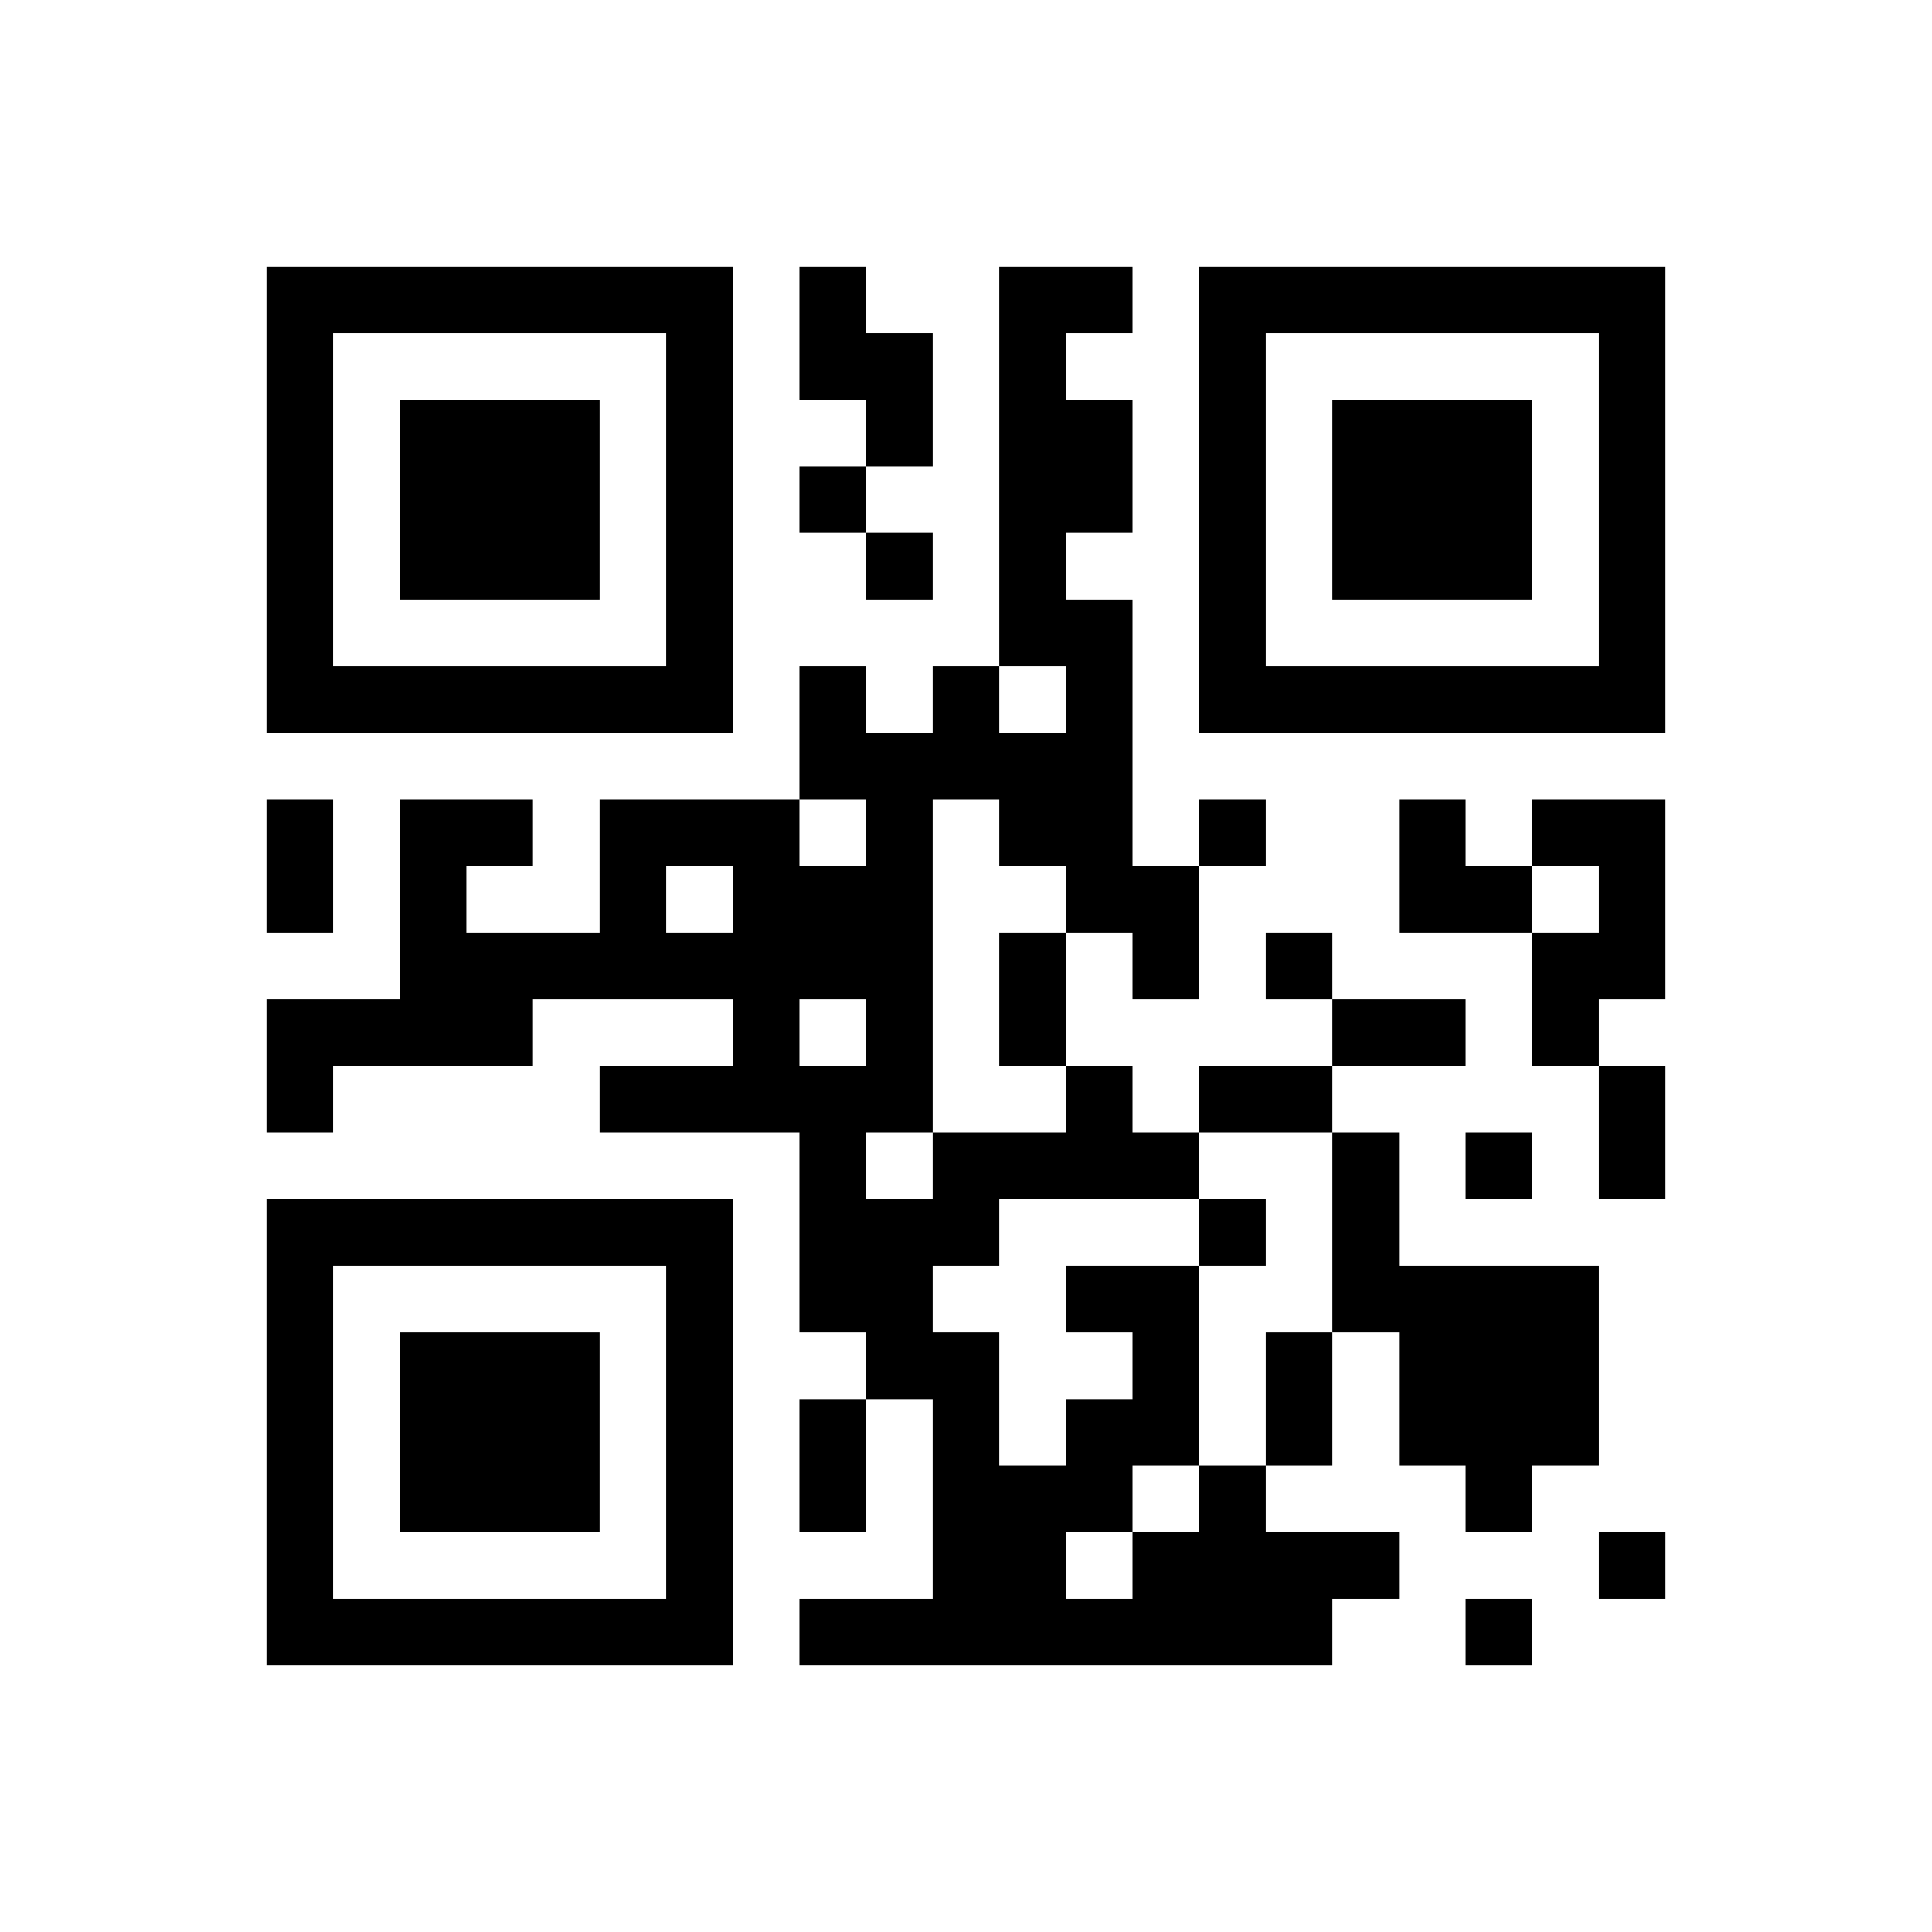
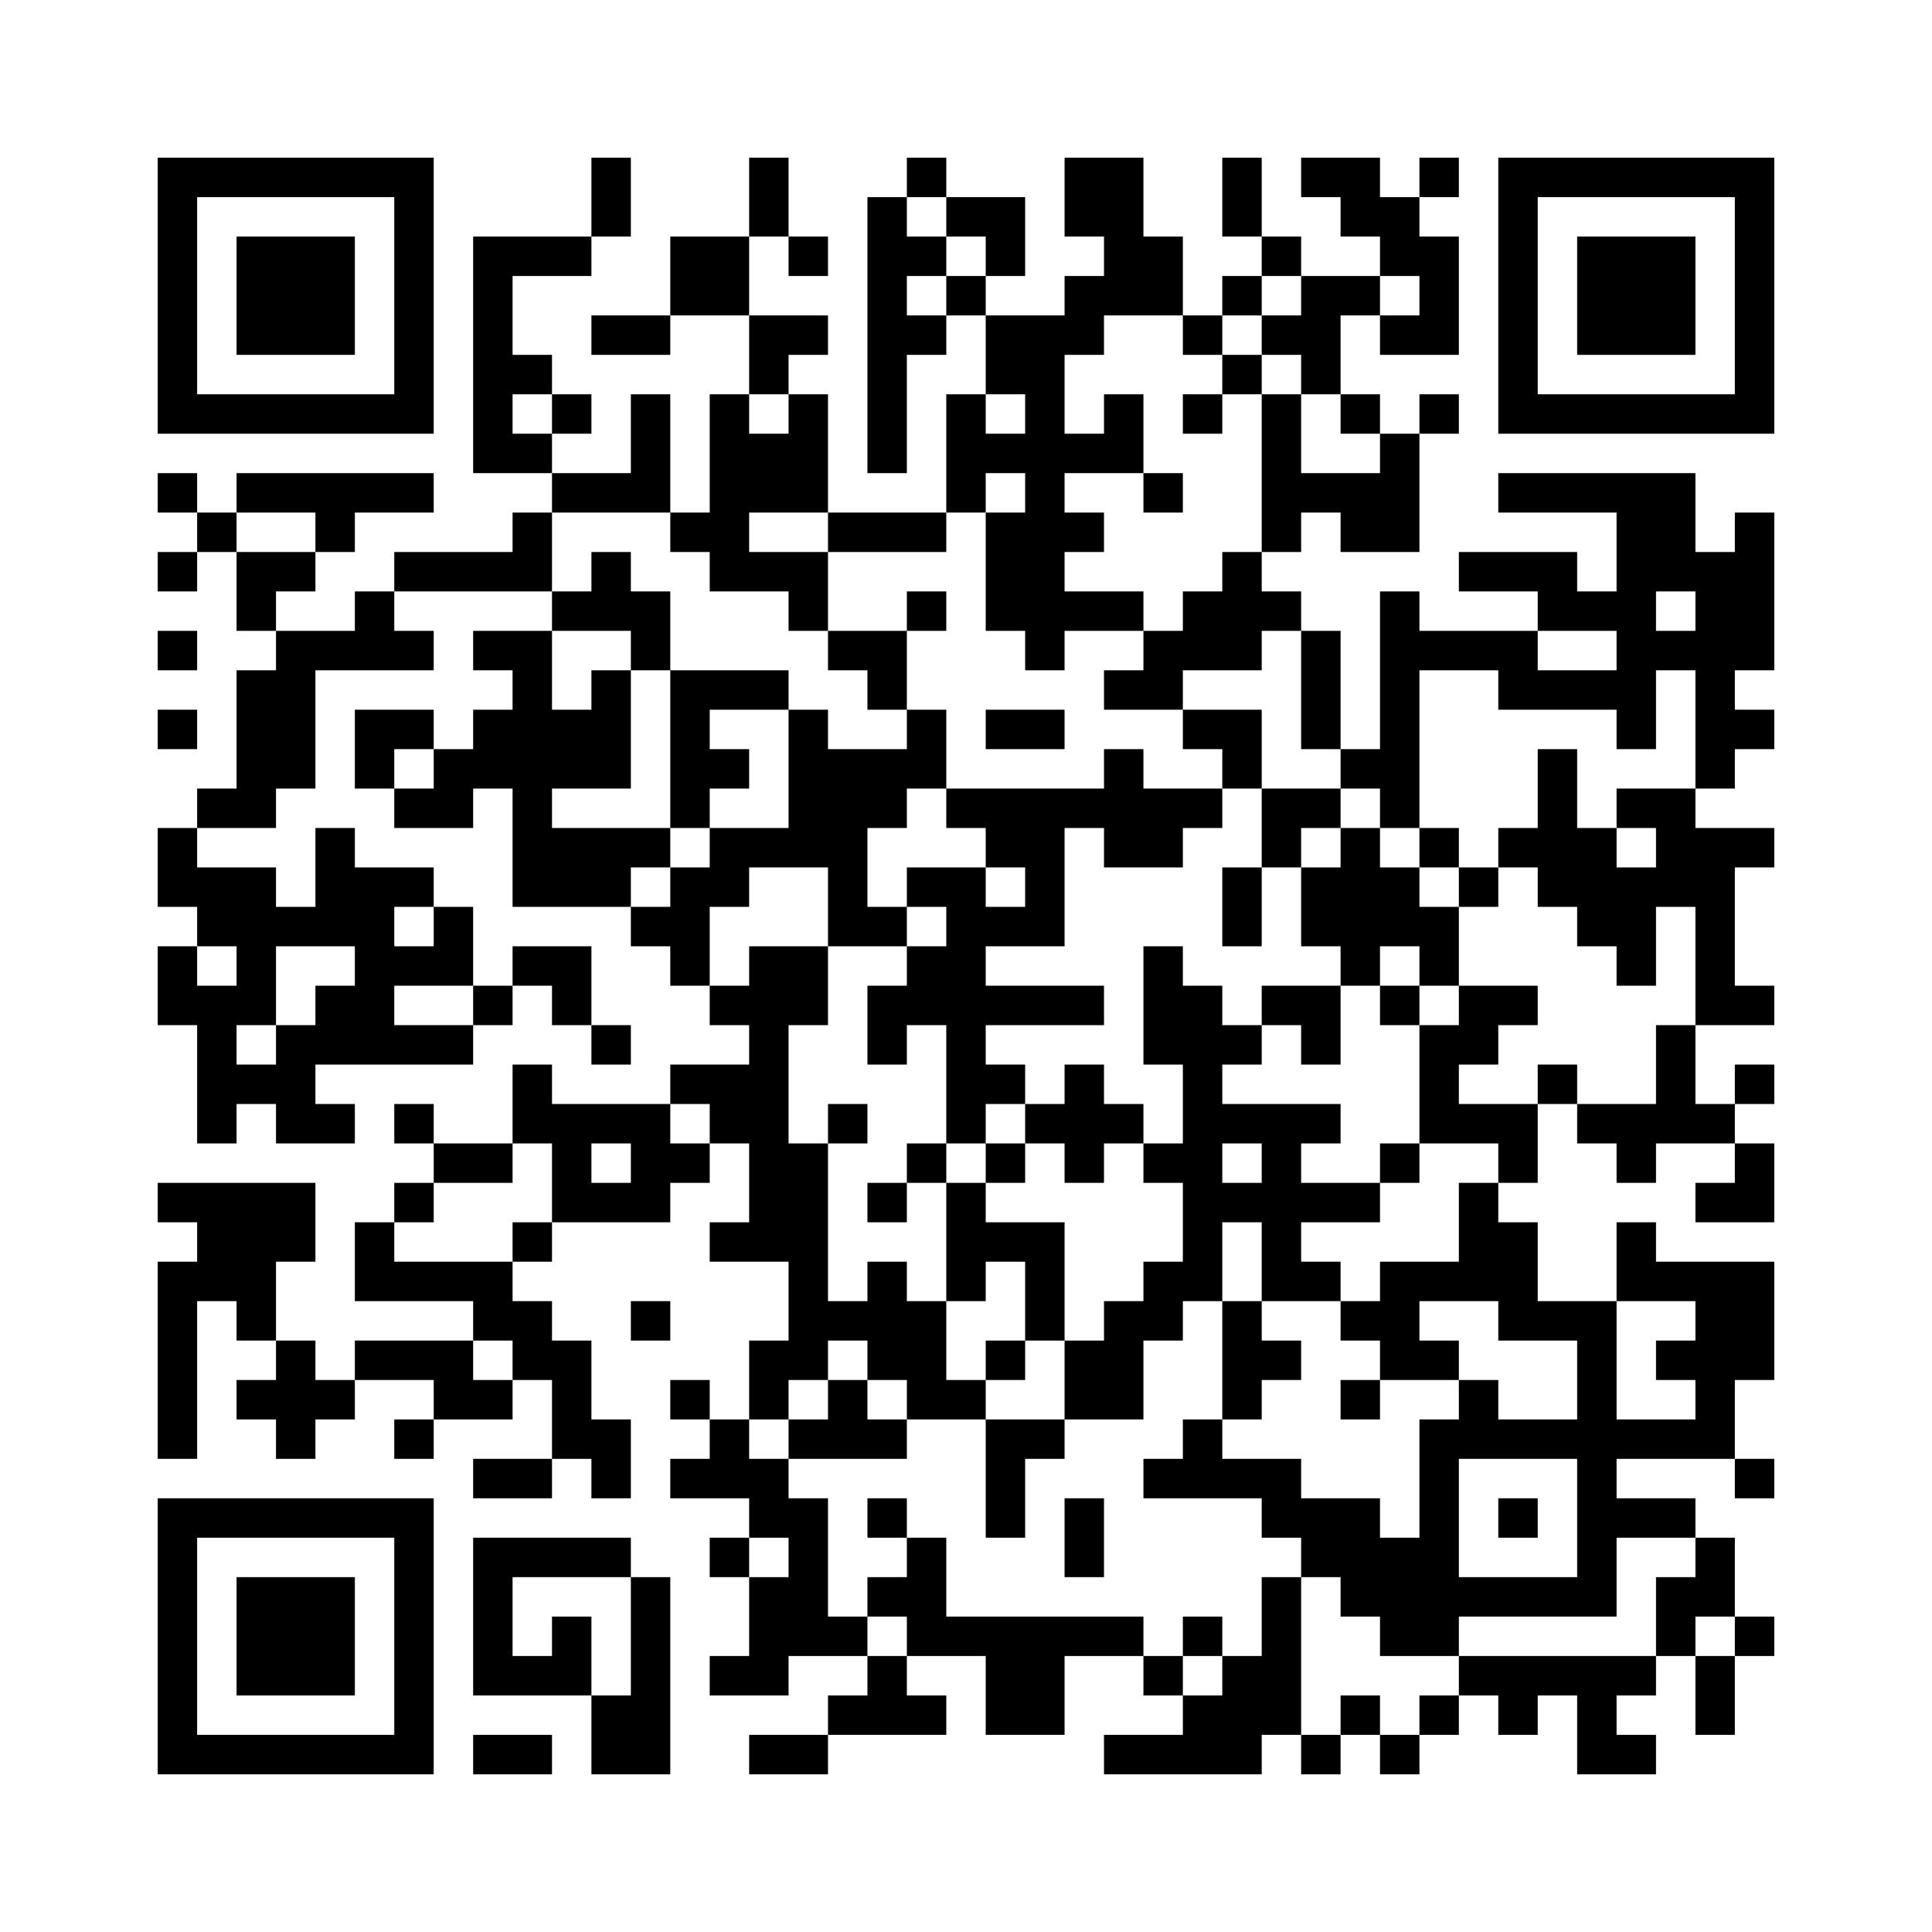
- <svg xmlns="http://www.w3.org/2000/svg" width="29mm" height="29mm" version="1.1" viewBox="0 0 29 29">
-   <path d="M4,4H5V5H4zM5,4H6V5H5zM6,4H7V5H6zM7,4H8V5H7zM8,4H9V5H8zM9,4H10V5H9zM10,4H11V5H10zM12,4H13V5H12zM15,4H16V5H15zM16,4H17V5H16zM18,4H19V5H18zM19,4H20V5H19zM20,4H21V5H20zM21,4H22V5H21zM22,4H23V5H22zM23,4H24V5H23zM24,4H25V5H24zM4,5H5V6H4zM10,5H11V6H10zM12,5H13V6H12zM13,5H14V6H13zM15,5H16V6H15zM18,5H19V6H18zM24,5H25V6H24zM4,6H5V7H4zM6,6H7V7H6zM7,6H8V7H7zM8,6H9V7H8zM10,6H11V7H10zM13,6H14V7H13zM15,6H16V7H15zM16,6H17V7H16zM18,6H19V7H18zM20,6H21V7H20zM21,6H22V7H21zM22,6H23V7H22zM24,6H25V7H24zM4,7H5V8H4zM6,7H7V8H6zM7,7H8V8H7zM8,7H9V8H8zM10,7H11V8H10zM12,7H13V8H12zM15,7H16V8H15zM16,7H17V8H16zM18,7H19V8H18zM20,7H21V8H20zM21,7H22V8H21zM22,7H23V8H22zM24,7H25V8H24zM4,8H5V9H4zM6,8H7V9H6zM7,8H8V9H7zM8,8H9V9H8zM10,8H11V9H10zM13,8H14V9H13zM15,8H16V9H15zM18,8H19V9H18zM20,8H21V9H20zM21,8H22V9H21zM22,8H23V9H22zM24,8H25V9H24zM4,9H5V10H4zM10,9H11V10H10zM15,9H16V10H15zM16,9H17V10H16zM18,9H19V10H18zM24,9H25V10H24zM4,10H5V11H4zM5,10H6V11H5zM6,10H7V11H6zM7,10H8V11H7zM8,10H9V11H8zM9,10H10V11H9zM10,10H11V11H10zM12,10H13V11H12zM14,10H15V11H14zM16,10H17V11H16zM18,10H19V11H18zM19,10H20V11H19zM20,10H21V11H20zM21,10H22V11H21zM22,10H23V11H22zM23,10H24V11H23zM24,10H25V11H24zM12,11H13V12H12zM13,11H14V12H13zM14,11H15V12H14zM15,11H16V12H15zM16,11H17V12H16zM4,12H5V13H4zM6,12H7V13H6zM7,12H8V13H7zM9,12H10V13H9zM10,12H11V13H10zM11,12H12V13H11zM13,12H14V13H13zM15,12H16V13H15zM16,12H17V13H16zM18,12H19V13H18zM21,12H22V13H21zM23,12H24V13H23zM24,12H25V13H24zM4,13H5V14H4zM6,13H7V14H6zM9,13H10V14H9zM11,13H12V14H11zM12,13H13V14H12zM13,13H14V14H13zM16,13H17V14H16zM17,13H18V14H17zM21,13H22V14H21zM22,13H23V14H22zM24,13H25V14H24zM6,14H7V15H6zM7,14H8V15H7zM8,14H9V15H8zM9,14H10V15H9zM10,14H11V15H10zM11,14H12V15H11zM12,14H13V15H12zM13,14H14V15H13zM15,14H16V15H15zM17,14H18V15H17zM19,14H20V15H19zM23,14H24V15H23zM24,14H25V15H24zM4,15H5V16H4zM5,15H6V16H5zM6,15H7V16H6zM7,15H8V16H7zM11,15H12V16H11zM13,15H14V16H13zM15,15H16V16H15zM20,15H21V16H20zM21,15H22V16H21zM23,15H24V16H23zM4,16H5V17H4zM9,16H10V17H9zM10,16H11V17H10zM11,16H12V17H11zM12,16H13V17H12zM13,16H14V17H13zM16,16H17V17H16zM18,16H19V17H18zM19,16H20V17H19zM24,16H25V17H24zM12,17H13V18H12zM14,17H15V18H14zM15,17H16V18H15zM16,17H17V18H16zM17,17H18V18H17zM20,17H21V18H20zM22,17H23V18H22zM24,17H25V18H24zM4,18H5V19H4zM5,18H6V19H5zM6,18H7V19H6zM7,18H8V19H7zM8,18H9V19H8zM9,18H10V19H9zM10,18H11V19H10zM12,18H13V19H12zM13,18H14V19H13zM14,18H15V19H14zM18,18H19V19H18zM20,18H21V19H20zM4,19H5V20H4zM10,19H11V20H10zM12,19H13V20H12zM13,19H14V20H13zM16,19H17V20H16zM17,19H18V20H17zM20,19H21V20H20zM21,19H22V20H21zM22,19H23V20H22zM23,19H24V20H23zM4,20H5V21H4zM6,20H7V21H6zM7,20H8V21H7zM8,20H9V21H8zM10,20H11V21H10zM13,20H14V21H13zM14,20H15V21H14zM17,20H18V21H17zM19,20H20V21H19zM21,20H22V21H21zM22,20H23V21H22zM23,20H24V21H23zM4,21H5V22H4zM6,21H7V22H6zM7,21H8V22H7zM8,21H9V22H8zM10,21H11V22H10zM12,21H13V22H12zM14,21H15V22H14zM16,21H17V22H16zM17,21H18V22H17zM19,21H20V22H19zM21,21H22V22H21zM22,21H23V22H22zM23,21H24V22H23zM4,22H5V23H4zM6,22H7V23H6zM7,22H8V23H7zM8,22H9V23H8zM10,22H11V23H10zM12,22H13V23H12zM14,22H15V23H14zM15,22H16V23H15zM16,22H17V23H16zM18,22H19V23H18zM22,22H23V23H22zM4,23H5V24H4zM10,23H11V24H10zM14,23H15V24H14zM15,23H16V24H15zM17,23H18V24H17zM18,23H19V24H18zM19,23H20V24H19zM20,23H21V24H20zM24,23H25V24H24zM4,24H5V25H4zM5,24H6V25H5zM6,24H7V25H6zM7,24H8V25H7zM8,24H9V25H8zM9,24H10V25H9zM10,24H11V25H10zM12,24H13V25H12zM13,24H14V25H13zM14,24H15V25H14zM15,24H16V25H15zM16,24H17V25H16zM17,24H18V25H17zM18,24H19V25H18zM19,24H20V25H19zM22,24H23V25H22z" id="qr-path" fill="#000000" fill-opacity="1" fill-rule="nonzero" stroke="none" />
+ <svg xmlns="http://www.w3.org/2000/svg" width="49mm" height="49mm" version="1.1" viewBox="0 0 49 49">
+   <path d="M4,4H5V5H4zM5,4H6V5H5zM6,4H7V5H6zM7,4H8V5H7zM8,4H9V5H8zM9,4H10V5H9zM10,4H11V5H10zM15,4H16V5H15zM19,4H20V5H19zM23,4H24V5H23zM27,4H28V5H27zM28,4H29V5H28zM31,4H32V5H31zM33,4H34V5H33zM34,4H35V5H34zM36,4H37V5H36zM38,4H39V5H38zM39,4H40V5H39zM40,4H41V5H40zM41,4H42V5H41zM42,4H43V5H42zM43,4H44V5H43zM44,4H45V5H44zM4,5H5V6H4zM10,5H11V6H10zM15,5H16V6H15zM19,5H20V6H19zM22,5H23V6H22zM24,5H25V6H24zM25,5H26V6H25zM27,5H28V6H27zM28,5H29V6H28zM31,5H32V6H31zM34,5H35V6H34zM35,5H36V6H35zM38,5H39V6H38zM44,5H45V6H44zM4,6H5V7H4zM6,6H7V7H6zM7,6H8V7H7zM8,6H9V7H8zM10,6H11V7H10zM12,6H13V7H12zM13,6H14V7H13zM14,6H15V7H14zM17,6H18V7H17zM18,6H19V7H18zM20,6H21V7H20zM22,6H23V7H22zM23,6H24V7H23zM25,6H26V7H25zM28,6H29V7H28zM29,6H30V7H29zM32,6H33V7H32zM35,6H36V7H35zM36,6H37V7H36zM38,6H39V7H38zM40,6H41V7H40zM41,6H42V7H41zM42,6H43V7H42zM44,6H45V7H44zM4,7H5V8H4zM6,7H7V8H6zM7,7H8V8H7zM8,7H9V8H8zM10,7H11V8H10zM12,7H13V8H12zM17,7H18V8H17zM18,7H19V8H18zM22,7H23V8H22zM24,7H25V8H24zM27,7H28V8H27zM28,7H29V8H28zM29,7H30V8H29zM31,7H32V8H31zM33,7H34V8H33zM34,7H35V8H34zM36,7H37V8H36zM38,7H39V8H38zM40,7H41V8H40zM41,7H42V8H41zM42,7H43V8H42zM44,7H45V8H44zM4,8H5V9H4zM6,8H7V9H6zM7,8H8V9H7zM8,8H9V9H8zM10,8H11V9H10zM12,8H13V9H12zM15,8H16V9H15zM16,8H17V9H16zM19,8H20V9H19zM20,8H21V9H20zM22,8H23V9H22zM23,8H24V9H23zM25,8H26V9H25zM26,8H27V9H26zM27,8H28V9H27zM30,8H31V9H30zM32,8H33V9H32zM33,8H34V9H33zM35,8H36V9H35zM36,8H37V9H36zM38,8H39V9H38zM40,8H41V9H40zM41,8H42V9H41zM42,8H43V9H42zM44,8H45V9H44zM4,9H5V10H4zM10,9H11V10H10zM12,9H13V10H12zM13,9H14V10H13zM19,9H20V10H19zM22,9H23V10H22zM25,9H26V10H25zM26,9H27V10H26zM31,9H32V10H31zM33,9H34V10H33zM38,9H39V10H38zM44,9H45V10H44zM4,10H5V11H4zM5,10H6V11H5zM6,10H7V11H6zM7,10H8V11H7zM8,10H9V11H8zM9,10H10V11H9zM10,10H11V11H10zM12,10H13V11H12zM14,10H15V11H14zM16,10H17V11H16zM18,10H19V11H18zM20,10H21V11H20zM22,10H23V11H22zM24,10H25V11H24zM26,10H27V11H26zM28,10H29V11H28zM30,10H31V11H30zM32,10H33V11H32zM34,10H35V11H34zM36,10H37V11H36zM38,10H39V11H38zM39,10H40V11H39zM40,10H41V11H40zM41,10H42V11H41zM42,10H43V11H42zM43,10H44V11H43zM44,10H45V11H44zM12,11H13V12H12zM13,11H14V12H13zM16,11H17V12H16zM18,11H19V12H18zM19,11H20V12H19zM20,11H21V12H20zM22,11H23V12H22zM24,11H25V12H24zM25,11H26V12H25zM26,11H27V12H26zM27,11H28V12H27zM28,11H29V12H28zM32,11H33V12H32zM35,11H36V12H35zM4,12H5V13H4zM6,12H7V13H6zM7,12H8V13H7zM8,12H9V13H8zM9,12H10V13H9zM10,12H11V13H10zM14,12H15V13H14zM15,12H16V13H15zM16,12H17V13H16zM18,12H19V13H18zM19,12H20V13H19zM20,12H21V13H20zM24,12H25V13H24zM26,12H27V13H26zM29,12H30V13H29zM32,12H33V13H32zM33,12H34V13H33zM34,12H35V13H34zM35,12H36V13H35zM38,12H39V13H38zM39,12H40V13H39zM40,12H41V13H40zM41,12H42V13H41zM42,12H43V13H42zM5,13H6V14H5zM8,13H9V14H8zM13,13H14V14H13zM17,13H18V14H17zM18,13H19V14H18zM21,13H22V14H21zM22,13H23V14H22zM23,13H24V14H23zM25,13H26V14H25zM26,13H27V14H26zM27,13H28V14H27zM32,13H33V14H32zM34,13H35V14H34zM35,13H36V14H35zM41,13H42V14H41zM42,13H43V14H42zM44,13H45V14H44zM4,14H5V15H4zM6,14H7V15H6zM7,14H8V15H7zM10,14H11V15H10zM11,14H12V15H11zM12,14H13V15H12zM13,14H14V15H13zM15,14H16V15H15zM18,14H19V15H18zM19,14H20V15H19zM20,14H21V15H20zM25,14H26V15H25zM26,14H27V15H26zM31,14H32V15H31zM37,14H38V15H37zM38,14H39V15H38zM39,14H40V15H39zM41,14H42V15H41zM42,14H43V15H42zM43,14H44V15H43zM44,14H45V15H44zM6,15H7V16H6zM9,15H10V16H9zM14,15H15V16H14zM15,15H16V16H15zM16,15H17V16H16zM20,15H21V16H20zM23,15H24V16H23zM25,15H26V16H25zM26,15H27V16H26zM27,15H28V16H27zM28,15H29V16H28zM30,15H31V16H30zM31,15H32V16H31zM32,15H33V16H32zM35,15H36V16H35zM39,15H40V16H39zM40,15H41V16H40zM41,15H42V16H41zM43,15H44V16H43zM44,15H45V16H44zM4,16H5V17H4zM7,16H8V17H7zM8,16H9V17H8zM9,16H10V17H9zM10,16H11V17H10zM12,16H13V17H12zM13,16H14V17H13zM16,16H17V17H16zM21,16H22V17H21zM22,16H23V17H22zM26,16H27V17H26zM29,16H30V17H29zM30,16H31V17H30zM31,16H32V17H31zM33,16H34V17H33zM35,16H36V17H35zM36,16H37V17H36zM37,16H38V17H37zM38,16H39V17H38zM41,16H42V17H41zM42,16H43V17H42zM43,16H44V17H43zM44,16H45V17H44zM6,17H7V18H6zM7,17H8V18H7zM13,17H14V18H13zM15,17H16V18H15zM17,17H18V18H17zM18,17H19V18H18zM19,17H20V18H19zM22,17H23V18H22zM28,17H29V18H28zM29,17H30V18H29zM33,17H34V18H33zM35,17H36V18H35zM38,17H39V18H38zM39,17H40V18H39zM40,17H41V18H40zM41,17H42V18H41zM43,17H44V18H43zM4,18H5V19H4zM6,18H7V19H6zM7,18H8V19H7zM9,18H10V19H9zM10,18H11V19H10zM12,18H13V19H12zM13,18H14V19H13zM14,18H15V19H14zM15,18H16V19H15zM17,18H18V19H17zM20,18H21V19H20zM23,18H24V19H23zM25,18H26V19H25zM26,18H27V19H26zM30,18H31V19H30zM31,18H32V19H31zM33,18H34V19H33zM35,18H36V19H35zM41,18H42V19H41zM43,18H44V19H43zM44,18H45V19H44zM6,19H7V20H6zM7,19H8V20H7zM9,19H10V20H9zM11,19H12V20H11zM12,19H13V20H12zM13,19H14V20H13zM14,19H15V20H14zM15,19H16V20H15zM17,19H18V20H17zM18,19H19V20H18zM20,19H21V20H20zM21,19H22V20H21zM22,19H23V20H22zM23,19H24V20H23zM28,19H29V20H28zM31,19H32V20H31zM34,19H35V20H34zM35,19H36V20H35zM39,19H40V20H39zM43,19H44V20H43zM5,20H6V21H5zM6,20H7V21H6zM10,20H11V21H10zM11,20H12V21H11zM13,20H14V21H13zM17,20H18V21H17zM20,20H21V21H20zM21,20H22V21H21zM22,20H23V21H22zM24,20H25V21H24zM25,20H26V21H25zM26,20H27V21H26zM27,20H28V21H27zM28,20H29V21H28zM29,20H30V21H29zM30,20H31V21H30zM32,20H33V21H32zM33,20H34V21H33zM35,20H36V21H35zM39,20H40V21H39zM41,20H42V21H41zM42,20H43V21H42zM4,21H5V22H4zM8,21H9V22H8zM13,21H14V22H13zM14,21H15V22H14zM15,21H16V22H15zM16,21H17V22H16zM18,21H19V22H18zM19,21H20V22H19zM20,21H21V22H20zM21,21H22V22H21zM25,21H26V22H25zM26,21H27V22H26zM28,21H29V22H28zM29,21H30V22H29zM32,21H33V22H32zM34,21H35V22H34zM36,21H37V22H36zM38,21H39V22H38zM39,21H40V22H39zM40,21H41V22H40zM42,21H43V22H42zM43,21H44V22H43zM44,21H45V22H44zM4,22H5V23H4zM5,22H6V23H5zM6,22H7V23H6zM8,22H9V23H8zM9,22H10V23H9zM10,22H11V23H10zM13,22H14V23H13zM14,22H15V23H14zM15,22H16V23H15zM17,22H18V23H17zM18,22H19V23H18zM21,22H22V23H21zM23,22H24V23H23zM24,22H25V23H24zM26,22H27V23H26zM31,22H32V23H31zM33,22H34V23H33zM34,22H35V23H34zM35,22H36V23H35zM37,22H38V23H37zM39,22H40V23H39zM40,22H41V23H40zM41,22H42V23H41zM42,22H43V23H42zM43,22H44V23H43zM5,23H6V24H5zM6,23H7V24H6zM7,23H8V24H7zM8,23H9V24H8zM9,23H10V24H9zM11,23H12V24H11zM16,23H17V24H16zM17,23H18V24H17zM21,23H22V24H21zM22,23H23V24H22zM24,23H25V24H24zM25,23H26V24H25zM26,23H27V24H26zM31,23H32V24H31zM33,23H34V24H33zM34,23H35V24H34zM35,23H36V24H35zM36,23H37V24H36zM40,23H41V24H40zM41,23H42V24H41zM43,23H44V24H43zM4,24H5V25H4zM6,24H7V25H6zM9,24H10V25H9zM10,24H11V25H10zM11,24H12V25H11zM13,24H14V25H13zM14,24H15V25H14zM17,24H18V25H17zM19,24H20V25H19zM20,24H21V25H20zM23,24H24V25H23zM24,24H25V25H24zM29,24H30V25H29zM34,24H35V25H34zM36,24H37V25H36zM41,24H42V25H41zM43,24H44V25H43zM4,25H5V26H4zM5,25H6V26H5zM6,25H7V26H6zM8,25H9V26H8zM9,25H10V26H9zM12,25H13V26H12zM14,25H15V26H14zM18,25H19V26H18zM19,25H20V26H19zM20,25H21V26H20zM22,25H23V26H22zM23,25H24V26H23zM24,25H25V26H24zM25,25H26V26H25zM26,25H27V26H26zM27,25H28V26H27zM29,25H30V26H29zM30,25H31V26H30zM32,25H33V26H32zM33,25H34V26H33zM35,25H36V26H35zM37,25H38V26H37zM38,25H39V26H38zM43,25H44V26H43zM44,25H45V26H44zM5,26H6V27H5zM7,26H8V27H7zM8,26H9V27H8zM9,26H10V27H9zM10,26H11V27H10zM11,26H12V27H11zM15,26H16V27H15zM19,26H20V27H19zM22,26H23V27H22zM24,26H25V27H24zM29,26H30V27H29zM30,26H31V27H30zM31,26H32V27H31zM33,26H34V27H33zM36,26H37V27H36zM37,26H38V27H37zM42,26H43V27H42zM5,27H6V28H5zM6,27H7V28H6zM7,27H8V28H7zM13,27H14V28H13zM17,27H18V28H17zM18,27H19V28H18zM19,27H20V28H19zM24,27H25V28H24zM25,27H26V28H25zM27,27H28V28H27zM30,27H31V28H30zM36,27H37V28H36zM39,27H40V28H39zM42,27H43V28H42zM44,27H45V28H44zM5,28H6V29H5zM7,28H8V29H7zM8,28H9V29H8zM10,28H11V29H10zM13,28H14V29H13zM14,28H15V29H14zM15,28H16V29H15zM16,28H17V29H16zM18,28H19V29H18zM19,28H20V29H19zM21,28H22V29H21zM24,28H25V29H24zM26,28H27V29H26zM27,28H28V29H27zM28,28H29V29H28zM30,28H31V29H30zM31,28H32V29H31zM32,28H33V29H32zM33,28H34V29H33zM36,28H37V29H36zM37,28H38V29H37zM38,28H39V29H38zM40,28H41V29H40zM41,28H42V29H41zM42,28H43V29H42zM43,28H44V29H43zM11,29H12V30H11zM12,29H13V30H12zM14,29H15V30H14zM16,29H17V30H16zM17,29H18V30H17zM19,29H20V30H19zM20,29H21V30H20zM23,29H24V30H23zM25,29H26V30H25zM27,29H28V30H27zM29,29H30V30H29zM30,29H31V30H30zM32,29H33V30H32zM35,29H36V30H35zM38,29H39V30H38zM41,29H42V30H41zM44,29H45V30H44zM4,30H5V31H4zM5,30H6V31H5zM6,30H7V31H6zM7,30H8V31H7zM10,30H11V31H10zM14,30H15V31H14zM15,30H16V31H15zM16,30H17V31H16zM19,30H20V31H19zM20,30H21V31H20zM22,30H23V31H22zM24,30H25V31H24zM30,30H31V31H30zM31,30H32V31H31zM32,30H33V31H32zM33,30H34V31H33zM34,30H35V31H34zM37,30H38V31H37zM43,30H44V31H43zM44,30H45V31H44zM5,31H6V32H5zM6,31H7V32H6zM7,31H8V32H7zM9,31H10V32H9zM13,31H14V32H13zM18,31H19V32H18zM19,31H20V32H19zM20,31H21V32H20zM24,31H25V32H24zM25,31H26V32H25zM26,31H27V32H26zM30,31H31V32H30zM32,31H33V32H32zM37,31H38V32H37zM38,31H39V32H38zM41,31H42V32H41zM4,32H5V33H4zM5,32H6V33H5zM6,32H7V33H6zM9,32H10V33H9zM10,32H11V33H10zM11,32H12V33H11zM12,32H13V33H12zM20,32H21V33H20zM22,32H23V33H22zM24,32H25V33H24zM26,32H27V33H26zM29,32H30V33H29zM30,32H31V33H30zM32,32H33V33H32zM33,32H34V33H33zM35,32H36V33H35zM36,32H37V33H36zM37,32H38V33H37zM38,32H39V33H38zM41,32H42V33H41zM42,32H43V33H42zM43,32H44V33H43zM44,32H45V33H44zM4,33H5V34H4zM6,33H7V34H6zM12,33H13V34H12zM13,33H14V34H13zM16,33H17V34H16zM20,33H21V34H20zM21,33H22V34H21zM22,33H23V34H22zM23,33H24V34H23zM26,33H27V34H26zM28,33H29V34H28zM29,33H30V34H29zM31,33H32V34H31zM34,33H35V34H34zM35,33H36V34H35zM38,33H39V34H38zM39,33H40V34H39zM40,33H41V34H40zM43,33H44V34H43zM44,33H45V34H44zM4,34H5V35H4zM7,34H8V35H7zM9,34H10V35H9zM10,34H11V35H10zM11,34H12V35H11zM13,34H14V35H13zM14,34H15V35H14zM19,34H20V35H19zM20,34H21V35H20zM22,34H23V35H22zM23,34H24V35H23zM25,34H26V35H25zM27,34H28V35H27zM28,34H29V35H28zM31,34H32V35H31zM32,34H33V35H32zM35,34H36V35H35zM36,34H37V35H36zM40,34H41V35H40zM42,34H43V35H42zM43,34H44V35H43zM44,34H45V35H44zM4,35H5V36H4zM6,35H7V36H6zM7,35H8V36H7zM8,35H9V36H8zM11,35H12V36H11zM12,35H13V36H12zM14,35H15V36H14zM17,35H18V36H17zM19,35H20V36H19zM21,35H22V36H21zM23,35H24V36H23zM24,35H25V36H24zM27,35H28V36H27zM28,35H29V36H28zM31,35H32V36H31zM34,35H35V36H34zM37,35H38V36H37zM40,35H41V36H40zM43,35H44V36H43zM4,36H5V37H4zM7,36H8V37H7zM10,36H11V37H10zM14,36H15V37H14zM15,36H16V37H15zM18,36H19V37H18zM20,36H21V37H20zM21,36H22V37H21zM22,36H23V37H22zM25,36H26V37H25zM26,36H27V37H26zM30,36H31V37H30zM36,36H37V37H36zM37,36H38V37H37zM38,36H39V37H38zM39,36H40V37H39zM40,36H41V37H40zM41,36H42V37H41zM42,36H43V37H42zM43,36H44V37H43zM12,37H13V38H12zM13,37H14V38H13zM15,37H16V38H15zM17,37H18V38H17zM18,37H19V38H18zM19,37H20V38H19zM25,37H26V38H25zM29,37H30V38H29zM30,37H31V38H30zM31,37H32V38H31zM32,37H33V38H32zM36,37H37V38H36zM40,37H41V38H40zM44,37H45V38H44zM4,38H5V39H4zM5,38H6V39H5zM6,38H7V39H6zM7,38H8V39H7zM8,38H9V39H8zM9,38H10V39H9zM10,38H11V39H10zM19,38H20V39H19zM20,38H21V39H20zM22,38H23V39H22zM25,38H26V39H25zM27,38H28V39H27zM32,38H33V39H32zM33,38H34V39H33zM34,38H35V39H34zM36,38H37V39H36zM38,38H39V39H38zM40,38H41V39H40zM41,38H42V39H41zM42,38H43V39H42zM4,39H5V40H4zM10,39H11V40H10zM12,39H13V40H12zM13,39H14V40H13zM14,39H15V40H14zM15,39H16V40H15zM18,39H19V40H18zM20,39H21V40H20zM23,39H24V40H23zM27,39H28V40H27zM33,39H34V40H33zM34,39H35V40H34zM35,39H36V40H35zM36,39H37V40H36zM40,39H41V40H40zM43,39H44V40H43zM4,40H5V41H4zM6,40H7V41H6zM7,40H8V41H7zM8,40H9V41H8zM10,40H11V41H10zM12,40H13V41H12zM16,40H17V41H16zM19,40H20V41H19zM20,40H21V41H20zM22,40H23V41H22zM23,40H24V41H23zM32,40H33V41H32zM34,40H35V41H34zM35,40H36V41H35zM36,40H37V41H36zM37,40H38V41H37zM38,40H39V41H38zM39,40H40V41H39zM40,40H41V41H40zM42,40H43V41H42zM43,40H44V41H43zM4,41H5V42H4zM6,41H7V42H6zM7,41H8V42H7zM8,41H9V42H8zM10,41H11V42H10zM12,41H13V42H12zM14,41H15V42H14zM16,41H17V42H16zM19,41H20V42H19zM20,41H21V42H20zM21,41H22V42H21zM23,41H24V42H23zM24,41H25V42H24zM25,41H26V42H25zM26,41H27V42H26zM27,41H28V42H27zM28,41H29V42H28zM30,41H31V42H30zM32,41H33V42H32zM35,41H36V42H35zM36,41H37V42H36zM42,41H43V42H42zM44,41H45V42H44zM4,42H5V43H4zM6,42H7V43H6zM7,42H8V43H7zM8,42H9V43H8zM10,42H11V43H10zM12,42H13V43H12zM13,42H14V43H13zM14,42H15V43H14zM16,42H17V43H16zM18,42H19V43H18zM19,42H20V43H19zM22,42H23V43H22zM25,42H26V43H25zM26,42H27V43H26zM29,42H30V43H29zM31,42H32V43H31zM32,42H33V43H32zM37,42H38V43H37zM38,42H39V43H38zM39,42H40V43H39zM40,42H41V43H40zM41,42H42V43H41zM43,42H44V43H43zM4,43H5V44H4zM10,43H11V44H10zM15,43H16V44H15zM16,43H17V44H16zM21,43H22V44H21zM22,43H23V44H22zM23,43H24V44H23zM25,43H26V44H25zM26,43H27V44H26zM30,43H31V44H30zM31,43H32V44H31zM32,43H33V44H32zM34,43H35V44H34zM36,43H37V44H36zM38,43H39V44H38zM40,43H41V44H40zM43,43H44V44H43zM4,44H5V45H4zM5,44H6V45H5zM6,44H7V45H6zM7,44H8V45H7zM8,44H9V45H8zM9,44H10V45H9zM10,44H11V45H10zM12,44H13V45H12zM13,44H14V45H13zM15,44H16V45H15zM16,44H17V45H16zM19,44H20V45H19zM20,44H21V45H20zM28,44H29V45H28zM29,44H30V45H29zM30,44H31V45H30zM31,44H32V45H31zM33,44H34V45H33zM35,44H36V45H35zM40,44H41V45H40zM41,44H42V45H41z" id="qr-path" fill="#000000" fill-opacity="1" fill-rule="nonzero" stroke="none" />
</svg>
